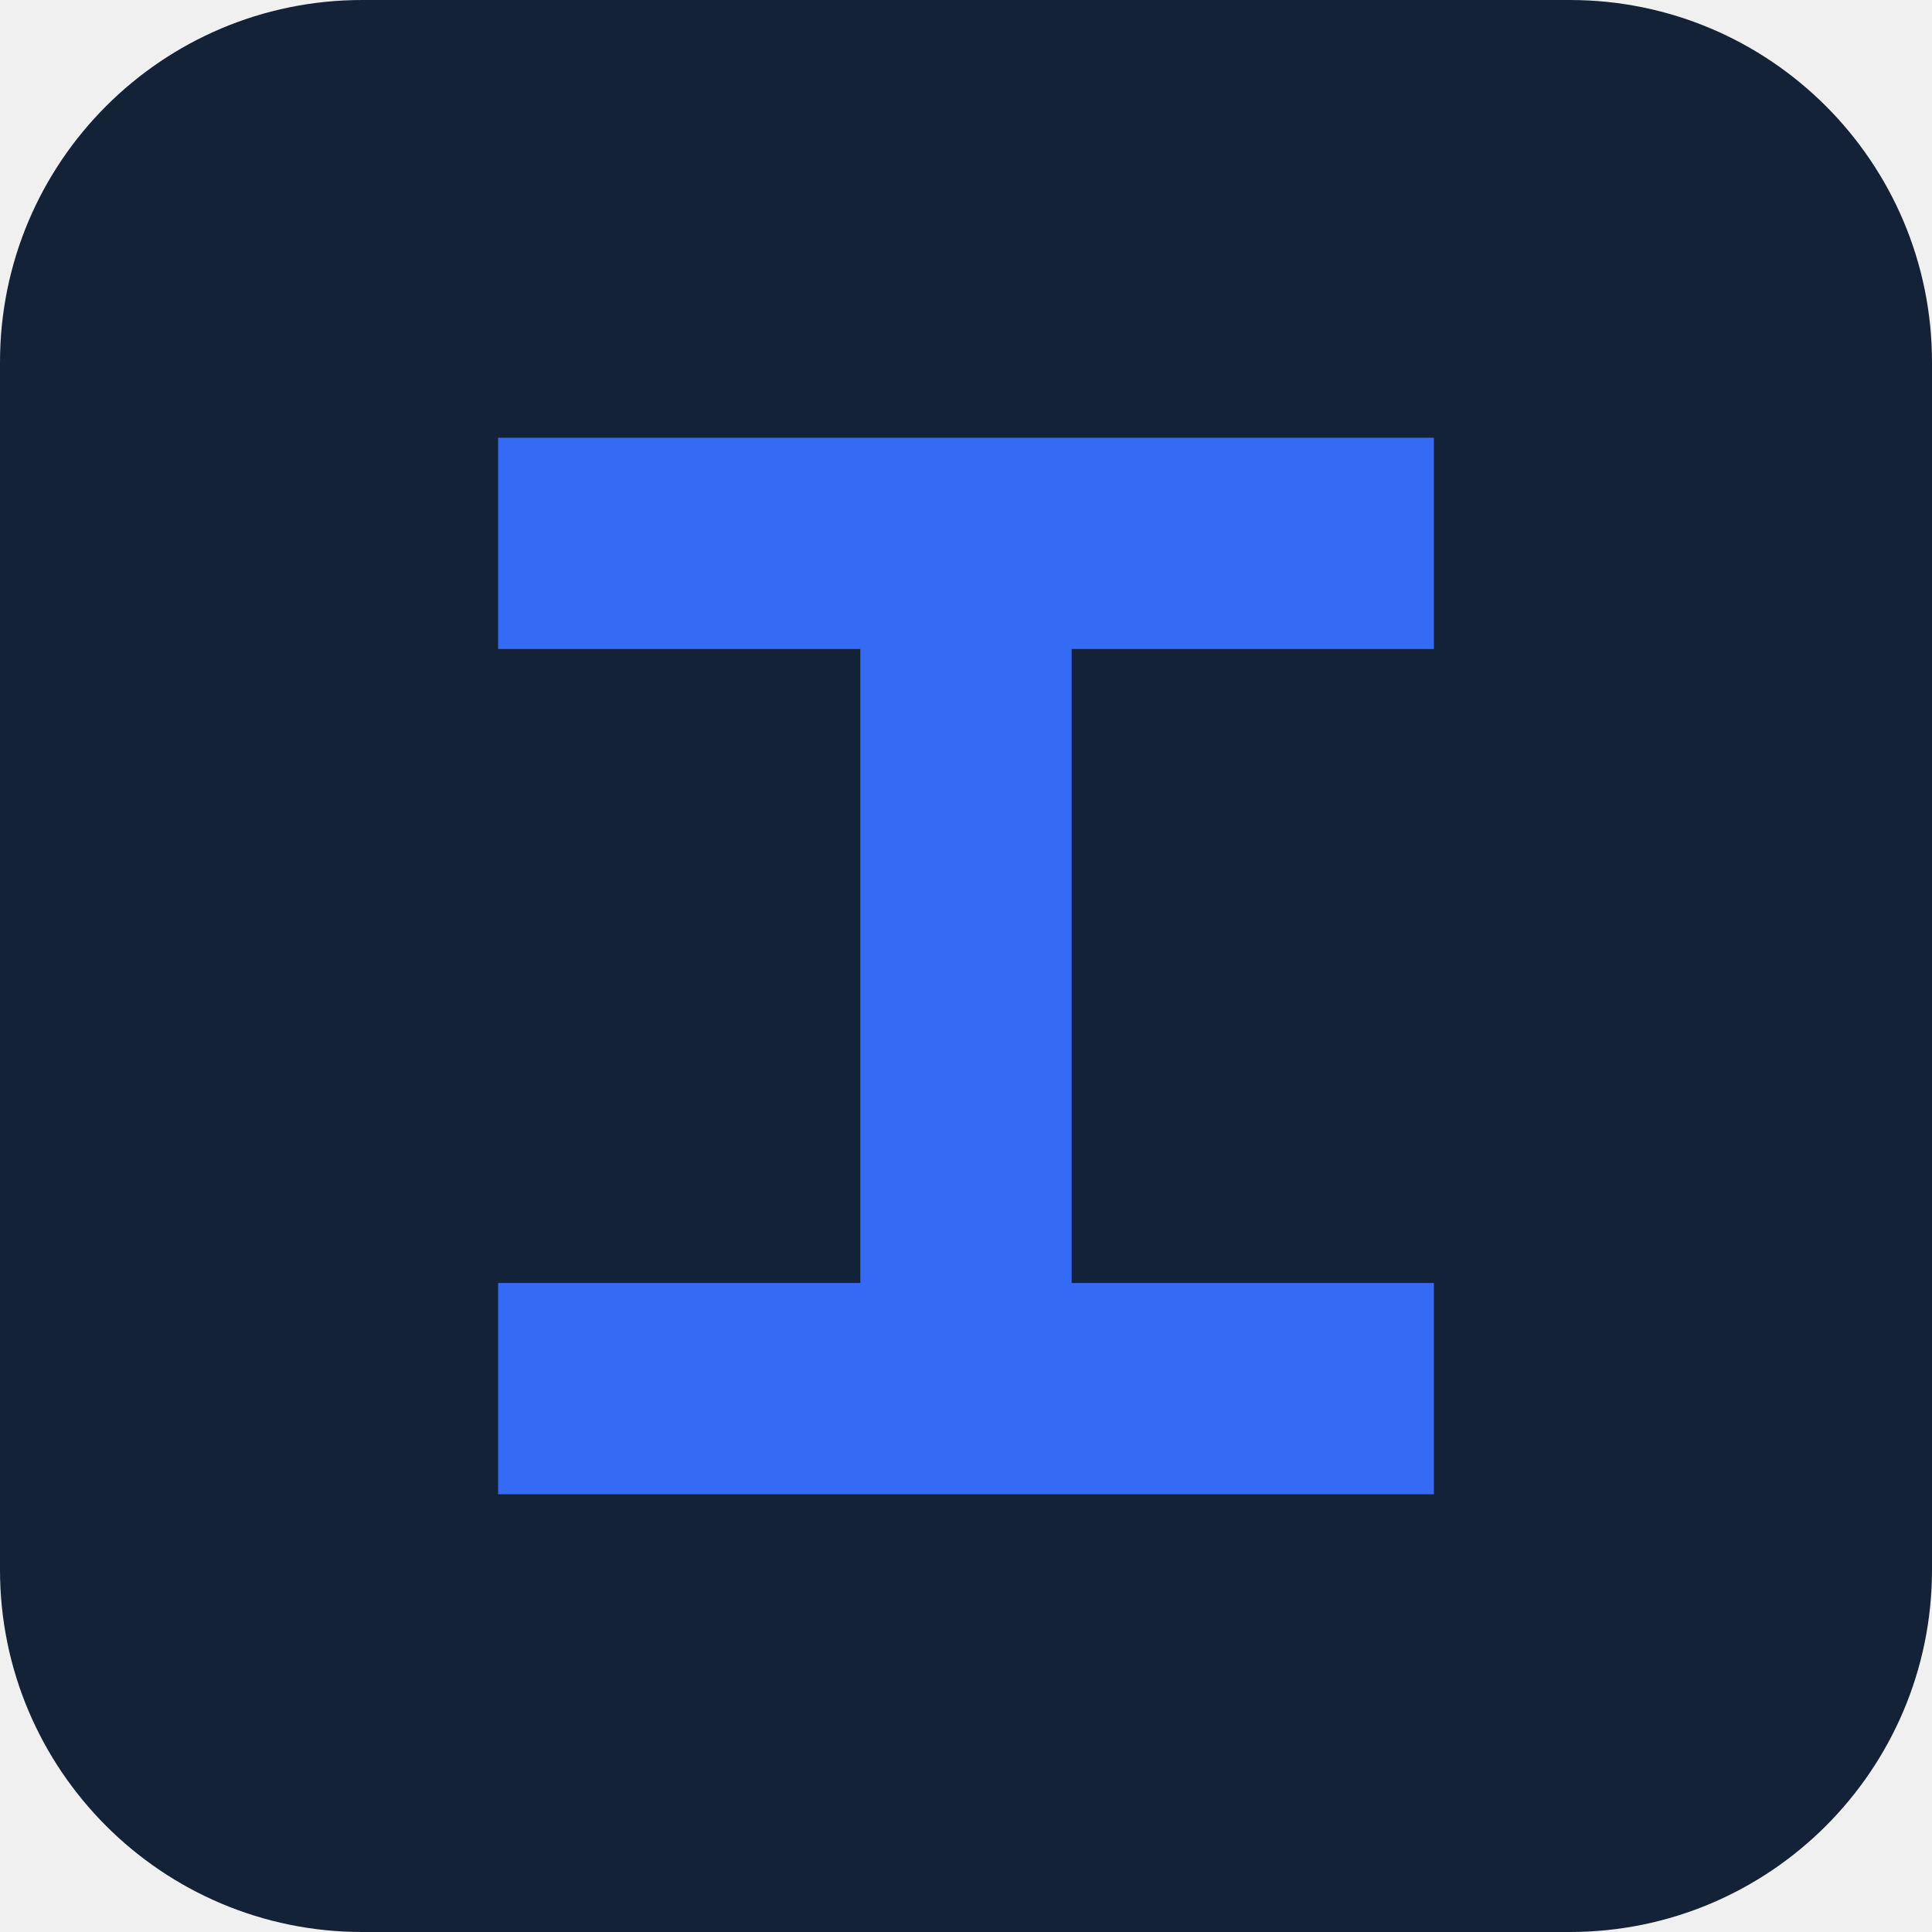
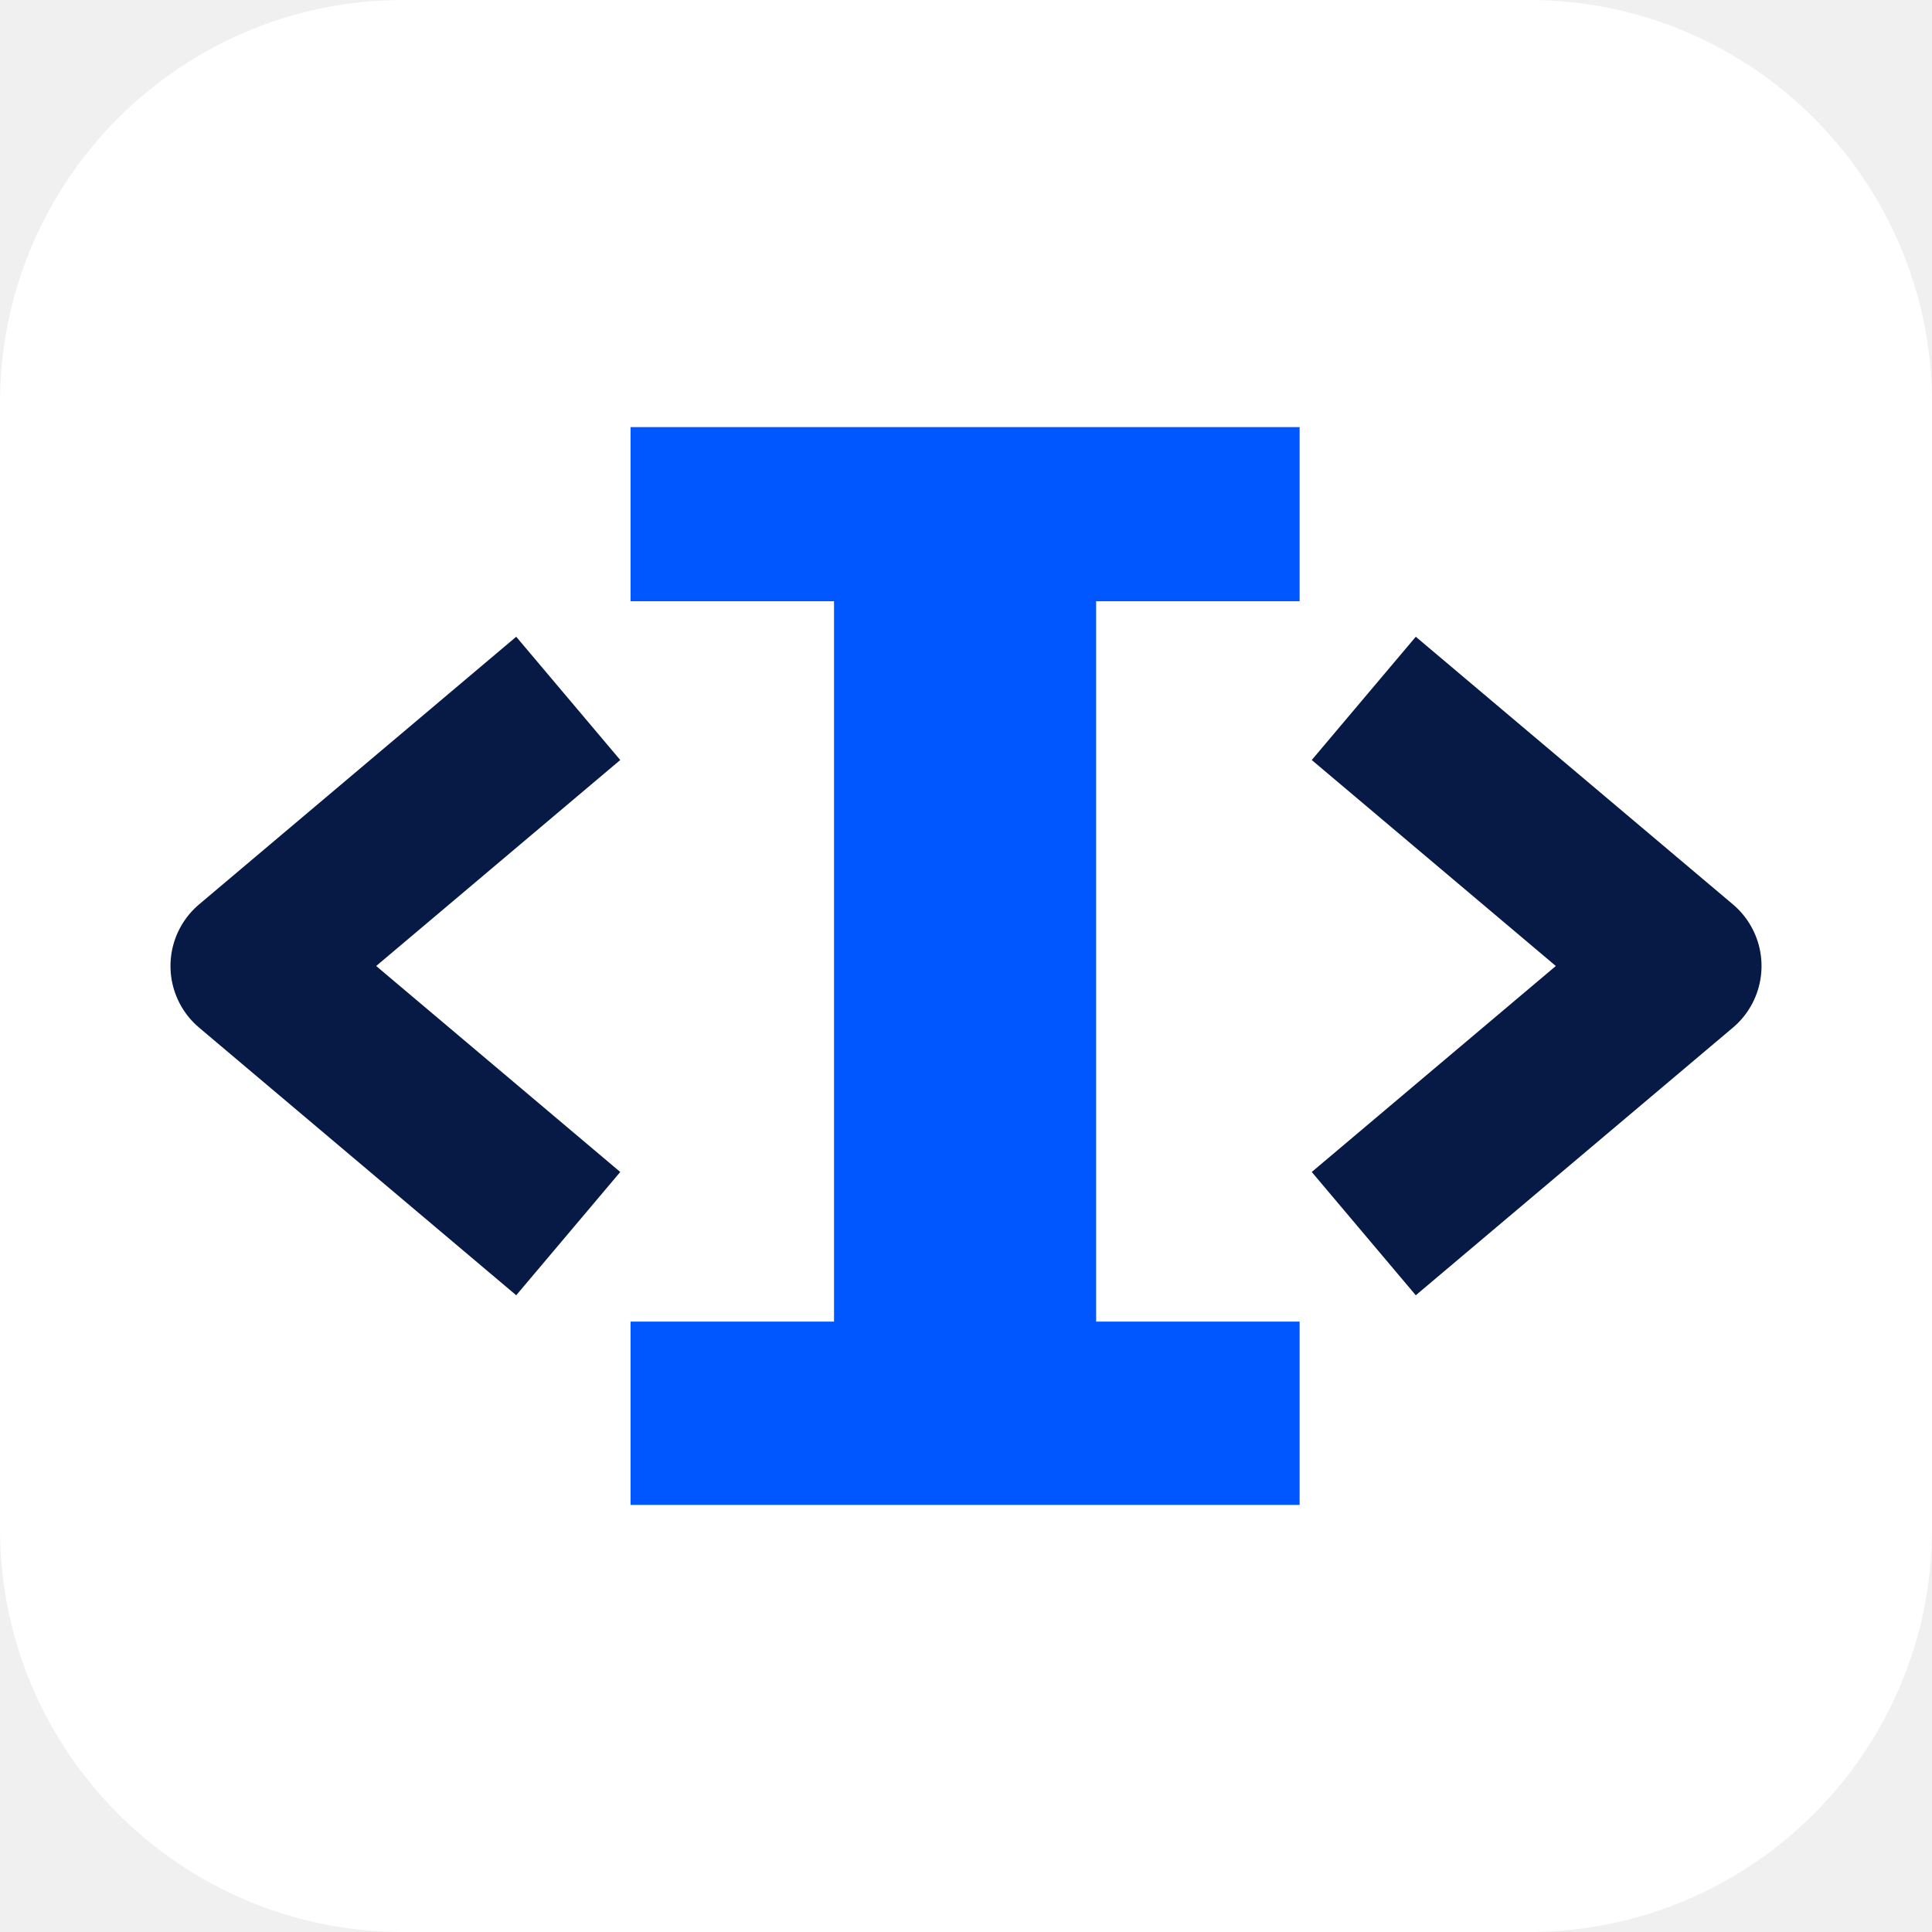
- <svg xmlns="http://www.w3.org/2000/svg" viewBox="0 0 64 64">
-   <rect width="64" height="64" rx="12" fill="#142238" />
-   <path d="M20 18h24M32 18v28M20 46h24" stroke="#346AF4" stroke-width="7" stroke-linecap="square" fill="none" />
+ <svg xmlns="http://www.w3.org/2000/svg" viewBox="100 99 1054 1054">
+   <rect x="100" y="99" width="1054" height="1054" rx="220" fill="#fff" />
+   <path fill="#0057ff" d="M444 332h365v95H698v393h111v100H444V820h111V427H444z" />
+   <path fill="none" stroke="#061a45" stroke-width="88" stroke-linejoin="round" d="M410 480 237 626l173 146M844 480l173 146-173 146" />
</svg>
